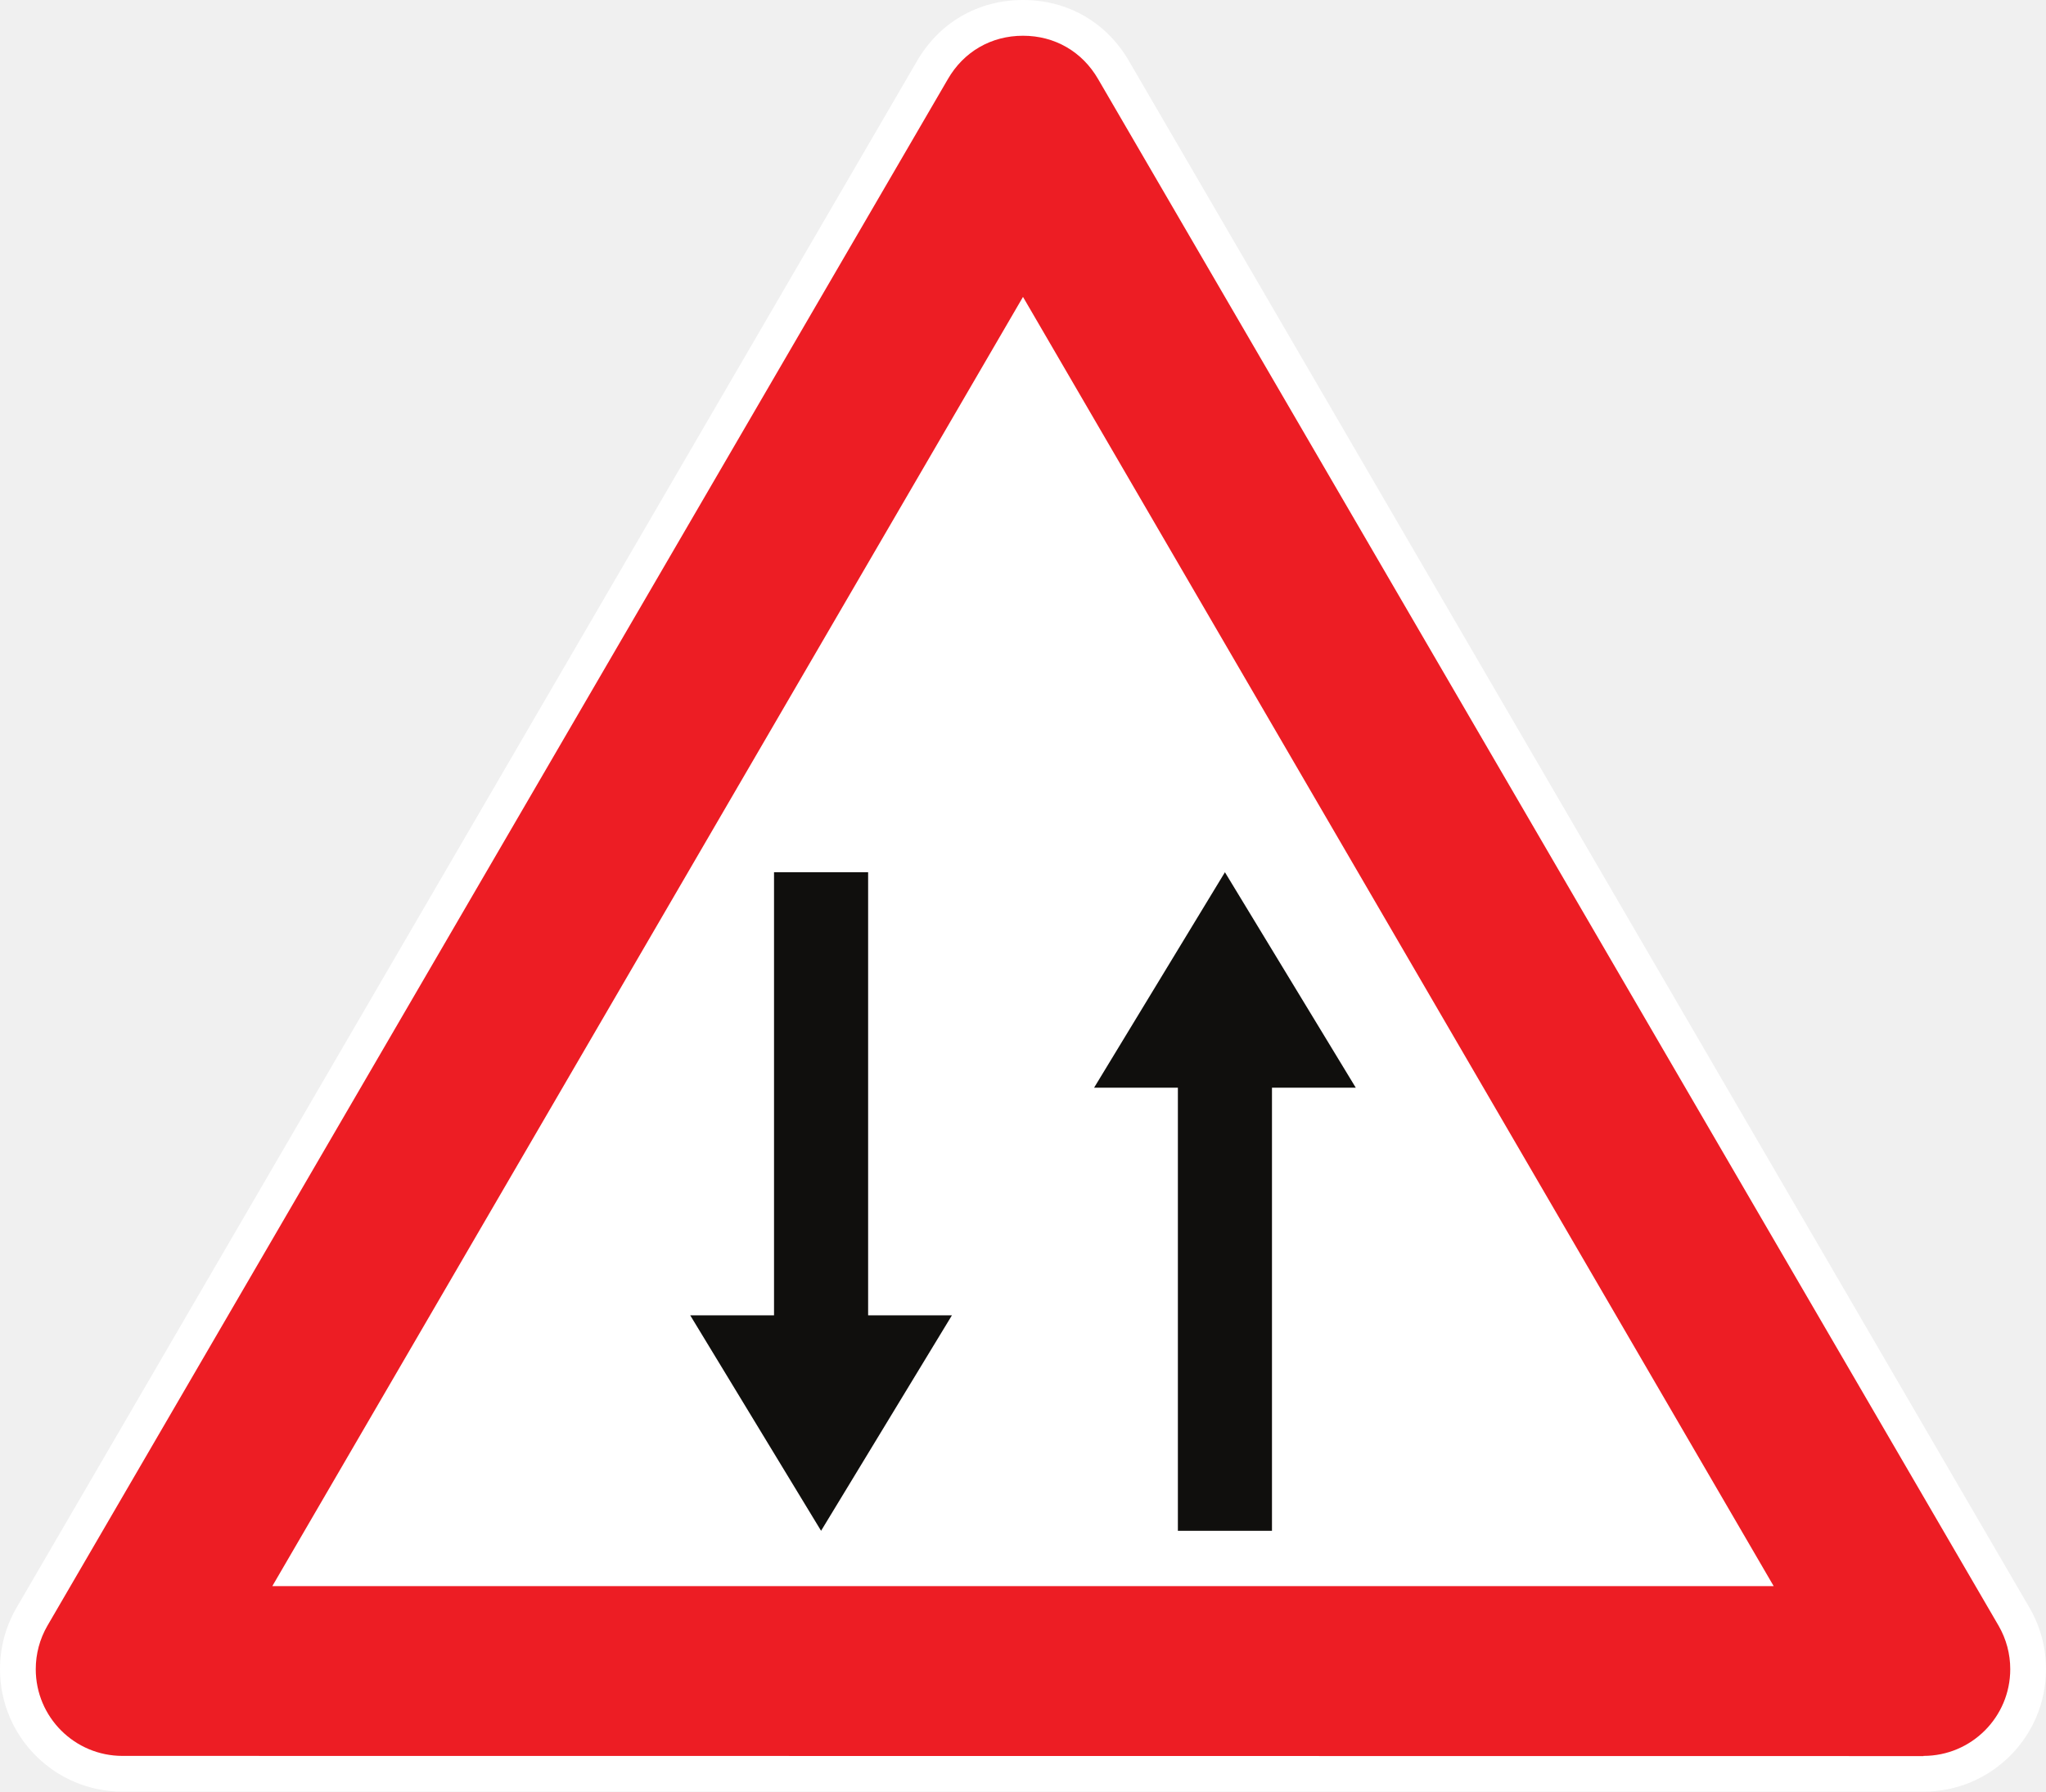
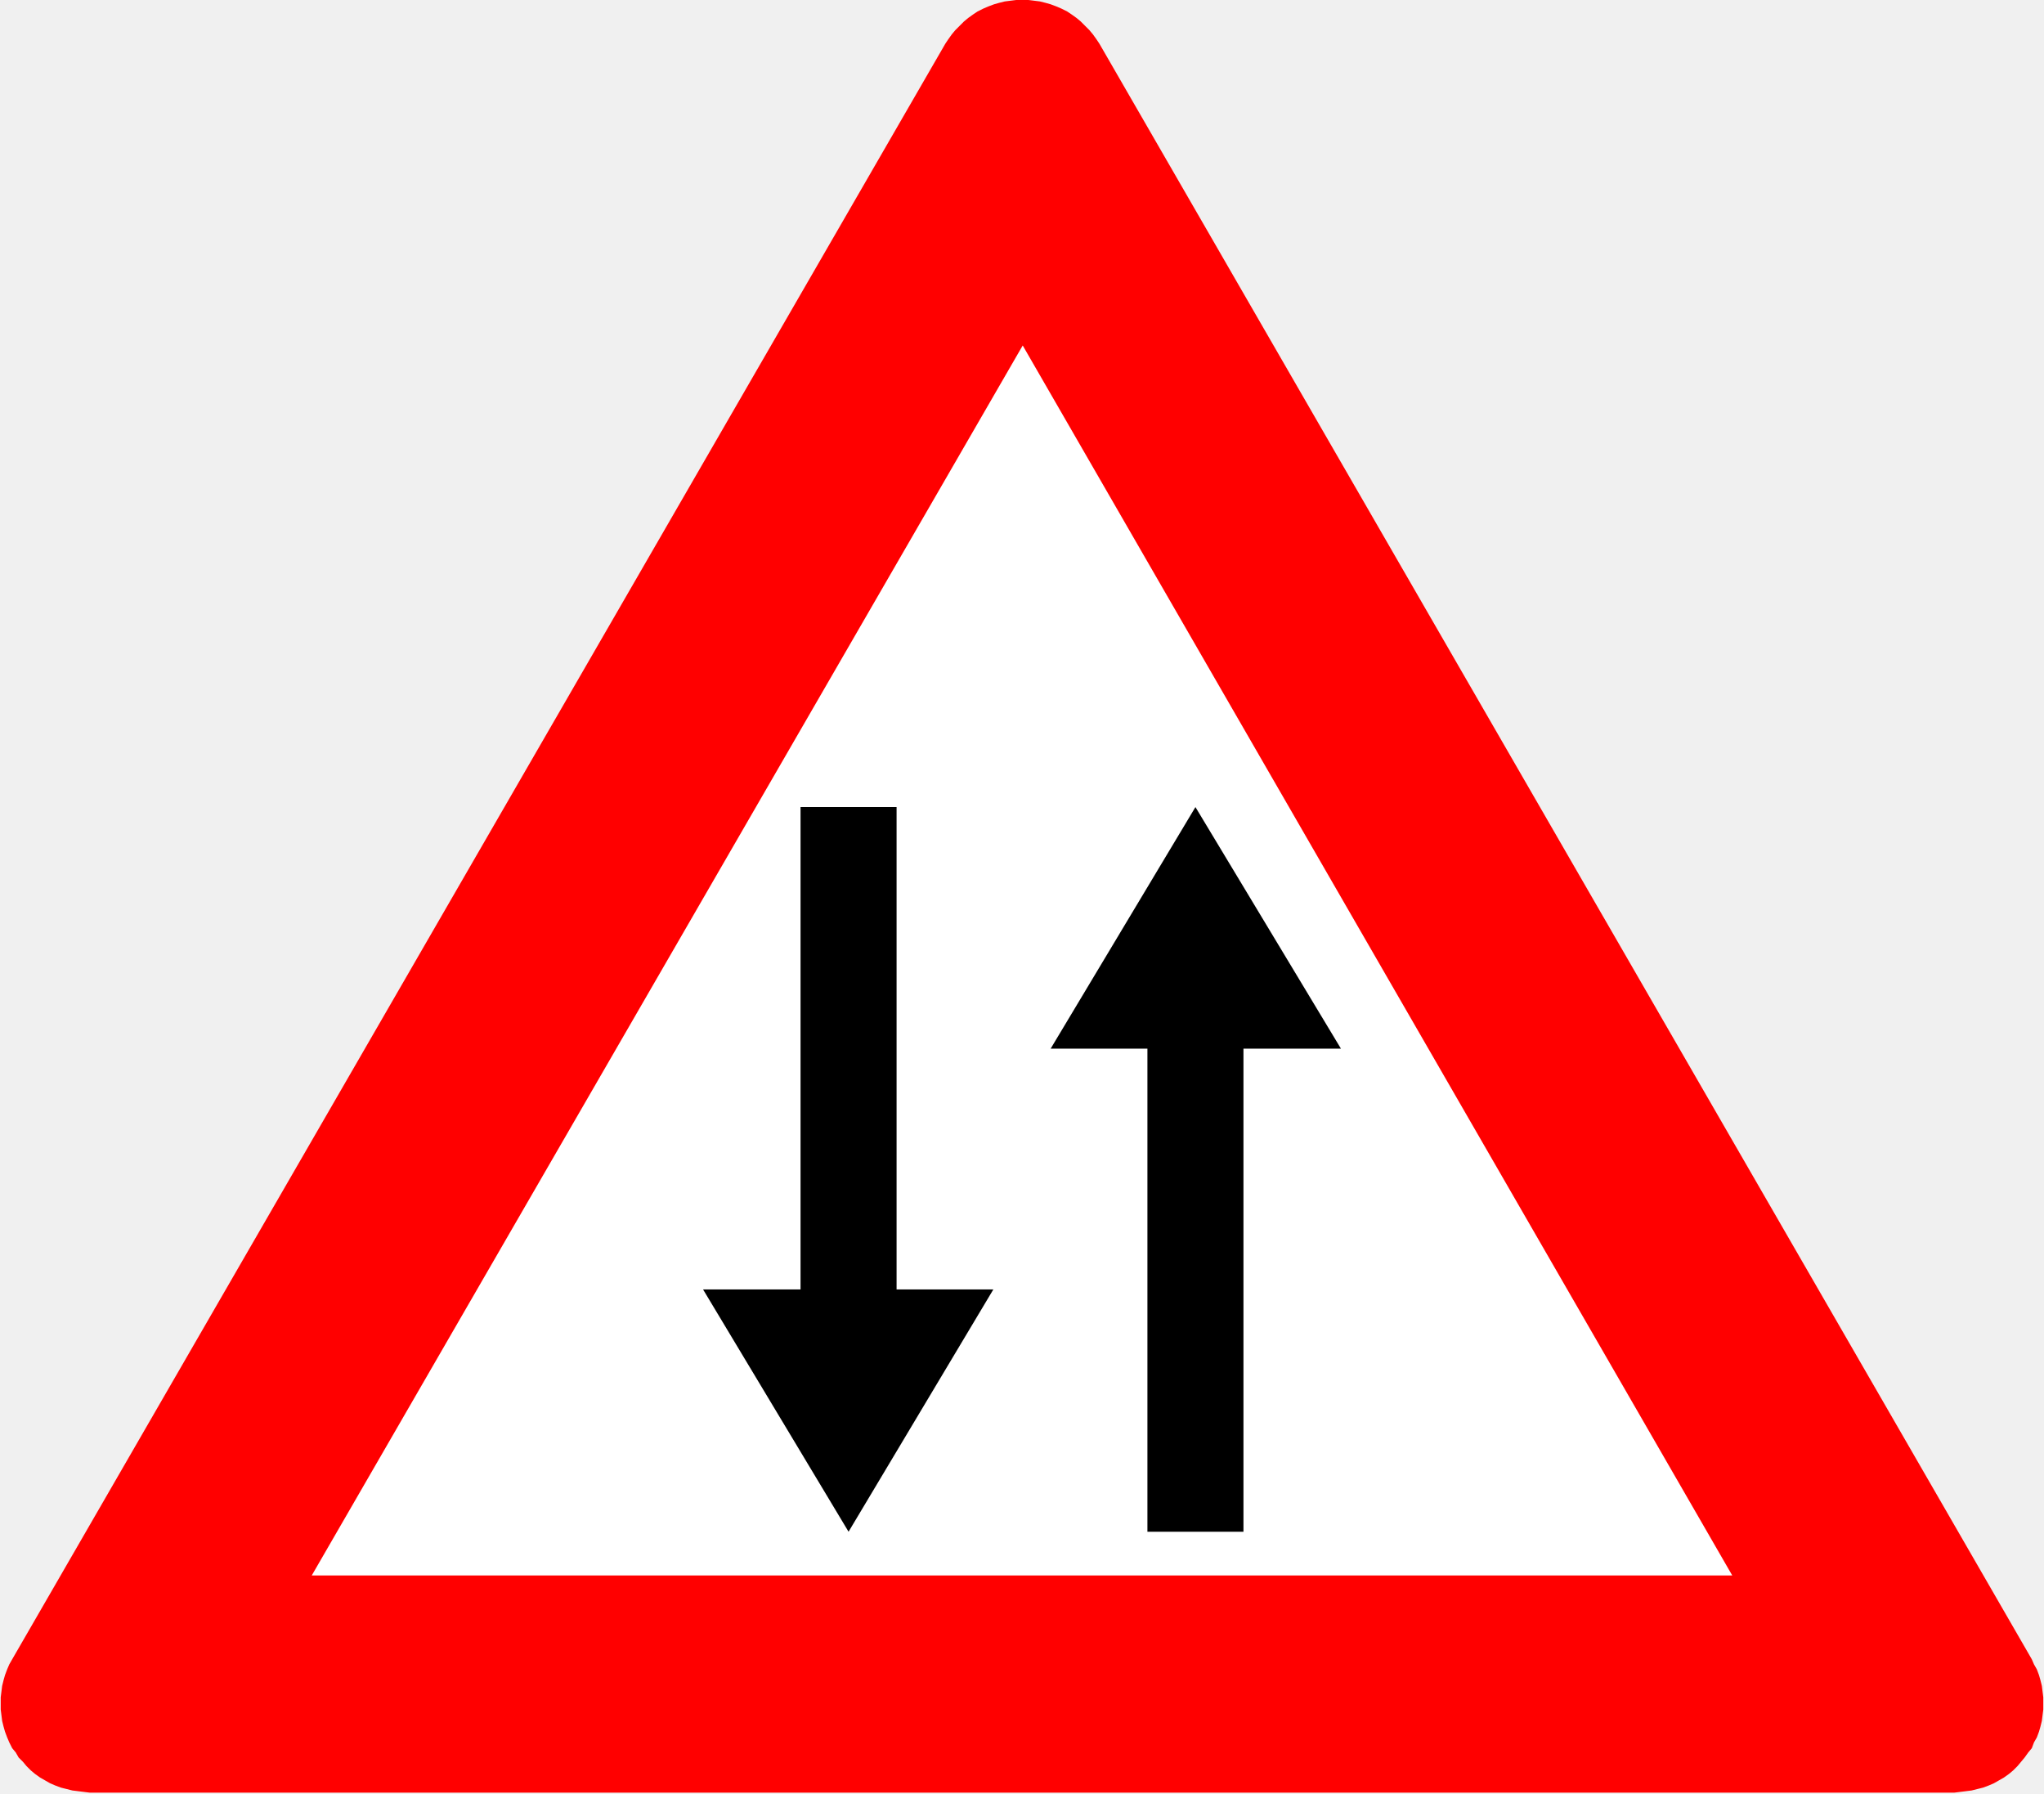
- <svg xmlns="http://www.w3.org/2000/svg" version="1.1" id="svg1" width="400" height="350.33" viewBox="0 0 400 350.33">
-   <defs id="defs1" />
-   <g id="g1" transform="translate(0,-24.83468)">
-     <path id="path1" d="M 2820.39,186.262 H 179.637 C 80.375,186.262 0,266.629 0,365.891 c 0,31.597 8.262,62.441 24.066,89.82 L 1344.43,2723.93 c 32.89,56.95 89.81,89.81 155.58,89.81 65.75,0 122.69,-32.86 155.56,-89.81 L 2975.95,455.711 c 15.8,-27.379 24.05,-58.223 24.05,-89.82 0,-99.25 -80.37,-179.629 -179.61,-179.629 v 0" style="fill:#ffffff;fill-opacity:1;fill-rule:nonzero;stroke:none" transform="matrix(0.1333333,0,0,-0.1333333,0,400)" />
-     <path id="path2" d="m 2820.37,238.68 v -0.27 l -2640.733,0.27 c -70.289,0 -127.211,56.922 -127.211,127.211 0,22.379 5.851,44.218 17.043,63.597 L 1389.84,2697.71 c 23.28,40.33 63.6,63.61 110.17,63.61 46.56,0 86.87,-23.28 110.16,-63.61 L 2930.55,429.488 c 11.18,-19.379 17.03,-41.218 17.03,-63.597 0,-70.289 -56.92,-127.211 -127.21,-127.211 v 0" style="fill:#ed1d24;fill-opacity:1;fill-rule:nonzero;stroke:none" transform="matrix(0.1333333,0,0,-0.1333333,0,400)" />
-     <path id="path3" d="M 399.285,487.648 H 2600.71 L 1499.99,2378.33 Z" style="fill:#ffffff;fill-opacity:1;fill-rule:nonzero;stroke:none" transform="matrix(0.1333333,0,0,-0.1333333,0,400)" />
-     <path id="path4" d="m 1012.07,884.77 h 122.87 v 649.82 h 137.97 V 884.77 h 122.87 L 1203.92,568.809 1012.07,884.77" style="fill:#100f0d;fill-opacity:1;fill-rule:nonzero;stroke:none" transform="matrix(0.1333333,0,0,-0.1333333,0,400)" />
-     <path id="path5" d="M 1604.24,1218.63 H 1727.1 V 568.809 h 137.97 v 649.821 h 122.86 l -191.85,315.96 -191.84,-315.96" style="fill:#100f0d;fill-opacity:1;fill-rule:nonzero;stroke:none" transform="matrix(0.1333333,0,0,-0.1333333,0,400)" />
+ <svg xmlns="http://www.w3.org/2000/svg" version="1.2" width="28.52mm" height="25.02mm" viewBox="88874 12500 2852 2502" preserveAspectRatio="xMidYMid" fill-rule="evenodd" stroke-width="28.222" stroke-linejoin="round" xml:space="preserve">
+   <defs class="EmbeddedBulletChars">
+     <g id="bullet-char-template-57356" transform="scale(0.0004882812,-0.0004882812)">
+       <path d="M 580,1141 L 1163,571 580,0 -4,571 580,1141 Z" />
+     </g>
+     <g id="bullet-char-template-57354" transform="scale(0.0004882812,-0.0004882812)">
+       <path d="M 8,1128 L 1137,1128 1137,0 8,0 8,1128 Z" />
+     </g>
+     <g id="bullet-char-template-10146" transform="scale(0.0004882812,-0.0004882812)">
+       <path d="M 174,0 L 602,739 174,1481 1456,739 174,0 Z M 1358,739 L 309,1346 659,739 1358,739 Z" />
+     </g>
+     <g id="bullet-char-template-10132" transform="scale(0.0004882812,-0.0004882812)">
+       <path d="M 2015,739 L 1276,0 717,0 1260,543 174,543 174,936 1260,936 717,1481 1274,1481 2015,739 Z" />
+     </g>
+     <g id="bullet-char-template-10007" transform="scale(0.0004882812,-0.0004882812)">
+       <path d="M 0,-2 C -7,14 -16,27 -25,37 L 356,567 C 262,823 215,952 215,954 215,979 228,992 255,992 264,992 276,990 289,987 310,991 331,999 354,1012 L 381,999 492,748 772,1049 836,1024 860,1049 C 881,1039 901,1025 922,1006 886,937 835,863 770,784 769,783 710,716 594,584 L 774,223 C 774,196 753,168 711,139 L 727,119 C 717,90 699,76 672,76 641,76 570,178 457,381 L 164,-76 C 142,-110 111,-127 72,-127 30,-127 9,-110 8,-76 1,-67 -2,-52 -2,-32 -2,-23 -1,-13 0,-2 Z" />
+     </g>
+     <g id="bullet-char-template-10004" transform="scale(0.0004882812,-0.0004882812)">
+       <path d="M 285,-33 C 182,-33 111,30 74,156 52,228 41,333 41,471 41,549 55,616 82,672 116,743 169,778 240,778 293,778 328,747 346,684 L 369,508 C 377,444 397,411 428,410 L 1163,1116 C 1174,1127 1196,1133 1229,1133 1271,1133 1292,1118 1292,1087 L 1292,965 C 1292,929 1282,901 1262,881 L 442,47 C 390,-6 338,-33 285,-33 Z" />
+     </g>
+     <g id="bullet-char-template-9679" transform="scale(0.0004882812,-0.0004882812)">
+       <path d="M 813,0 C 632,0 489,54 383,161 276,268 223,411 223,592 223,773 276,916 383,1023 489,1130 632,1184 813,1184 992,1184 1136,1130 1245,1023 1353,916 1407,772 1407,592 1407,412 1353,268 1245,161 1136,54 992,0 813,0 Z" />
+     </g>
+     <g id="bullet-char-template-8226" transform="scale(0.0004882812,-0.0004882812)">
+       <path d="M 346,457 C 273,457 209,483 155,535 101,586 74,649 74,723 74,796 101,859 155,911 209,963 273,989 346,989 419,989 480,963 531,910 582,859 608,796 608,723 608,648 583,586 532,535 482,483 420,457 346,457 Z" />
+     </g>
+     <g id="bullet-char-template-8211" transform="scale(0.0004882812,-0.0004882812)">
+       <path d="M -4,459 L 1135,459 1135,606 -4,606 -4,459 Z" />
+     </g>
+     <g id="bullet-char-template-61548" transform="scale(0.0004882812,-0.0004882812)">
+       <path d="M 173,740 C 173,903 231,1043 346,1159 462,1274 601,1332 765,1332 928,1332 1067,1274 1183,1159 1299,1043 1357,903 1357,740 1357,577 1299,437 1183,322 1067,206 928,148 765,148 601,148 462,206 346,322 231,437 173,577 173,740 Z" />
+     </g>
+   </defs>
+   <g class="Page">
+     <g class="com.sun.star.drawing.PolyPolygonShape">
+       <g id="id3">
+         <rect class="BoundingBox" stroke="none" fill="none" x="88874" y="12500" width="2852" height="2502" />
+         <path fill="rgb(255,0,0)" stroke="none" d="M 90193,12561 L 88891,14815 88887,14822 88884,14829 88881,14837 88879,14844 88877,14852 88876,14860 88875,14868 88875,14876 88875,14885 88876,14893 88877,14901 88879,14909 88881,14916 88884,14924 88887,14931 88891,14939 88896,14945 88900,14952 88906,14958 88911,14964 88917,14970 88923,14975 88930,14980 88937,14984 88944,14988 88951,14991 88959,14994 88967,14996 88975,14998 88983,14999 88991,15000 88999,15001 91601,15001 91609,15000 91617,14999 91625,14998 91633,14996 91641,14994 91649,14991 91656,14988 91663,14984 91670,14980 91677,14975 91683,14970 91689,14964 91694,14958 91699,14952 91704,14945 91709,14939 91712,14931 91716,14924 91719,14916 91721,14909 91723,14901 91724,14893 91725,14885 91725,14876 91725,14868 91724,14860 91723,14852 91721,14844 91719,14837 91716,14829 91712,14822 91709,14815 90408,12561 90404,12555 90399,12548 90394,12542 90388,12536 90382,12530 90376,12525 90369,12520 90363,12516 90355,12512 90348,12509 90340,12506 90333,12504 90325,12502 90317,12501 90309,12500 90301,12500 90292,12500 90284,12501 90276,12502 90268,12504 90261,12506 90253,12509 90246,12512 90238,12516 90232,12520 90225,12525 90219,12530 90213,12536 90207,12542 90202,12548 90197,12555 90193,12561 Z" />
+       </g>
+     </g>
+     <g class="com.sun.star.drawing.PolyPolygonShape">
+       <g id="id4">
+         <rect class="BoundingBox" stroke="none" fill="none" x="89309" y="12982" width="1983" height="1717" />
+         <path fill="rgb(255,255,255)" stroke="none" d="M 91291,14698 L 90301,12982 89309,14698 91291,14698 Z" />
+       </g>
+     </g>
+     <g class="com.sun.star.drawing.PolyPolygonShape">
+       <g id="id5">
+         <rect class="BoundingBox" stroke="none" fill="none" x="90340" y="13626" width="406" height="1012" />
+         <path fill="rgb(0,0,0)" stroke="none" d="M 90542,13626 L 90745,13963 90609,13963 90609,14637 90475,14637 90475,13963 90340,13963 90542,13626 Z" />
+       </g>
+     </g>
+     <g class="com.sun.star.drawing.PolyPolygonShape">
+       <g id="id6">
+         <rect class="BoundingBox" stroke="none" fill="none" x="89855" y="13626" width="406" height="1012" />
+         <path fill="rgb(0,0,0)" stroke="none" d="M 89991,13626 L 89991,14299 89855,14299 90058,14637 90260,14299 90125,14299 90125,13626 89991,13626 Z" />
+       </g>
+     </g>
  </g>
</svg>
